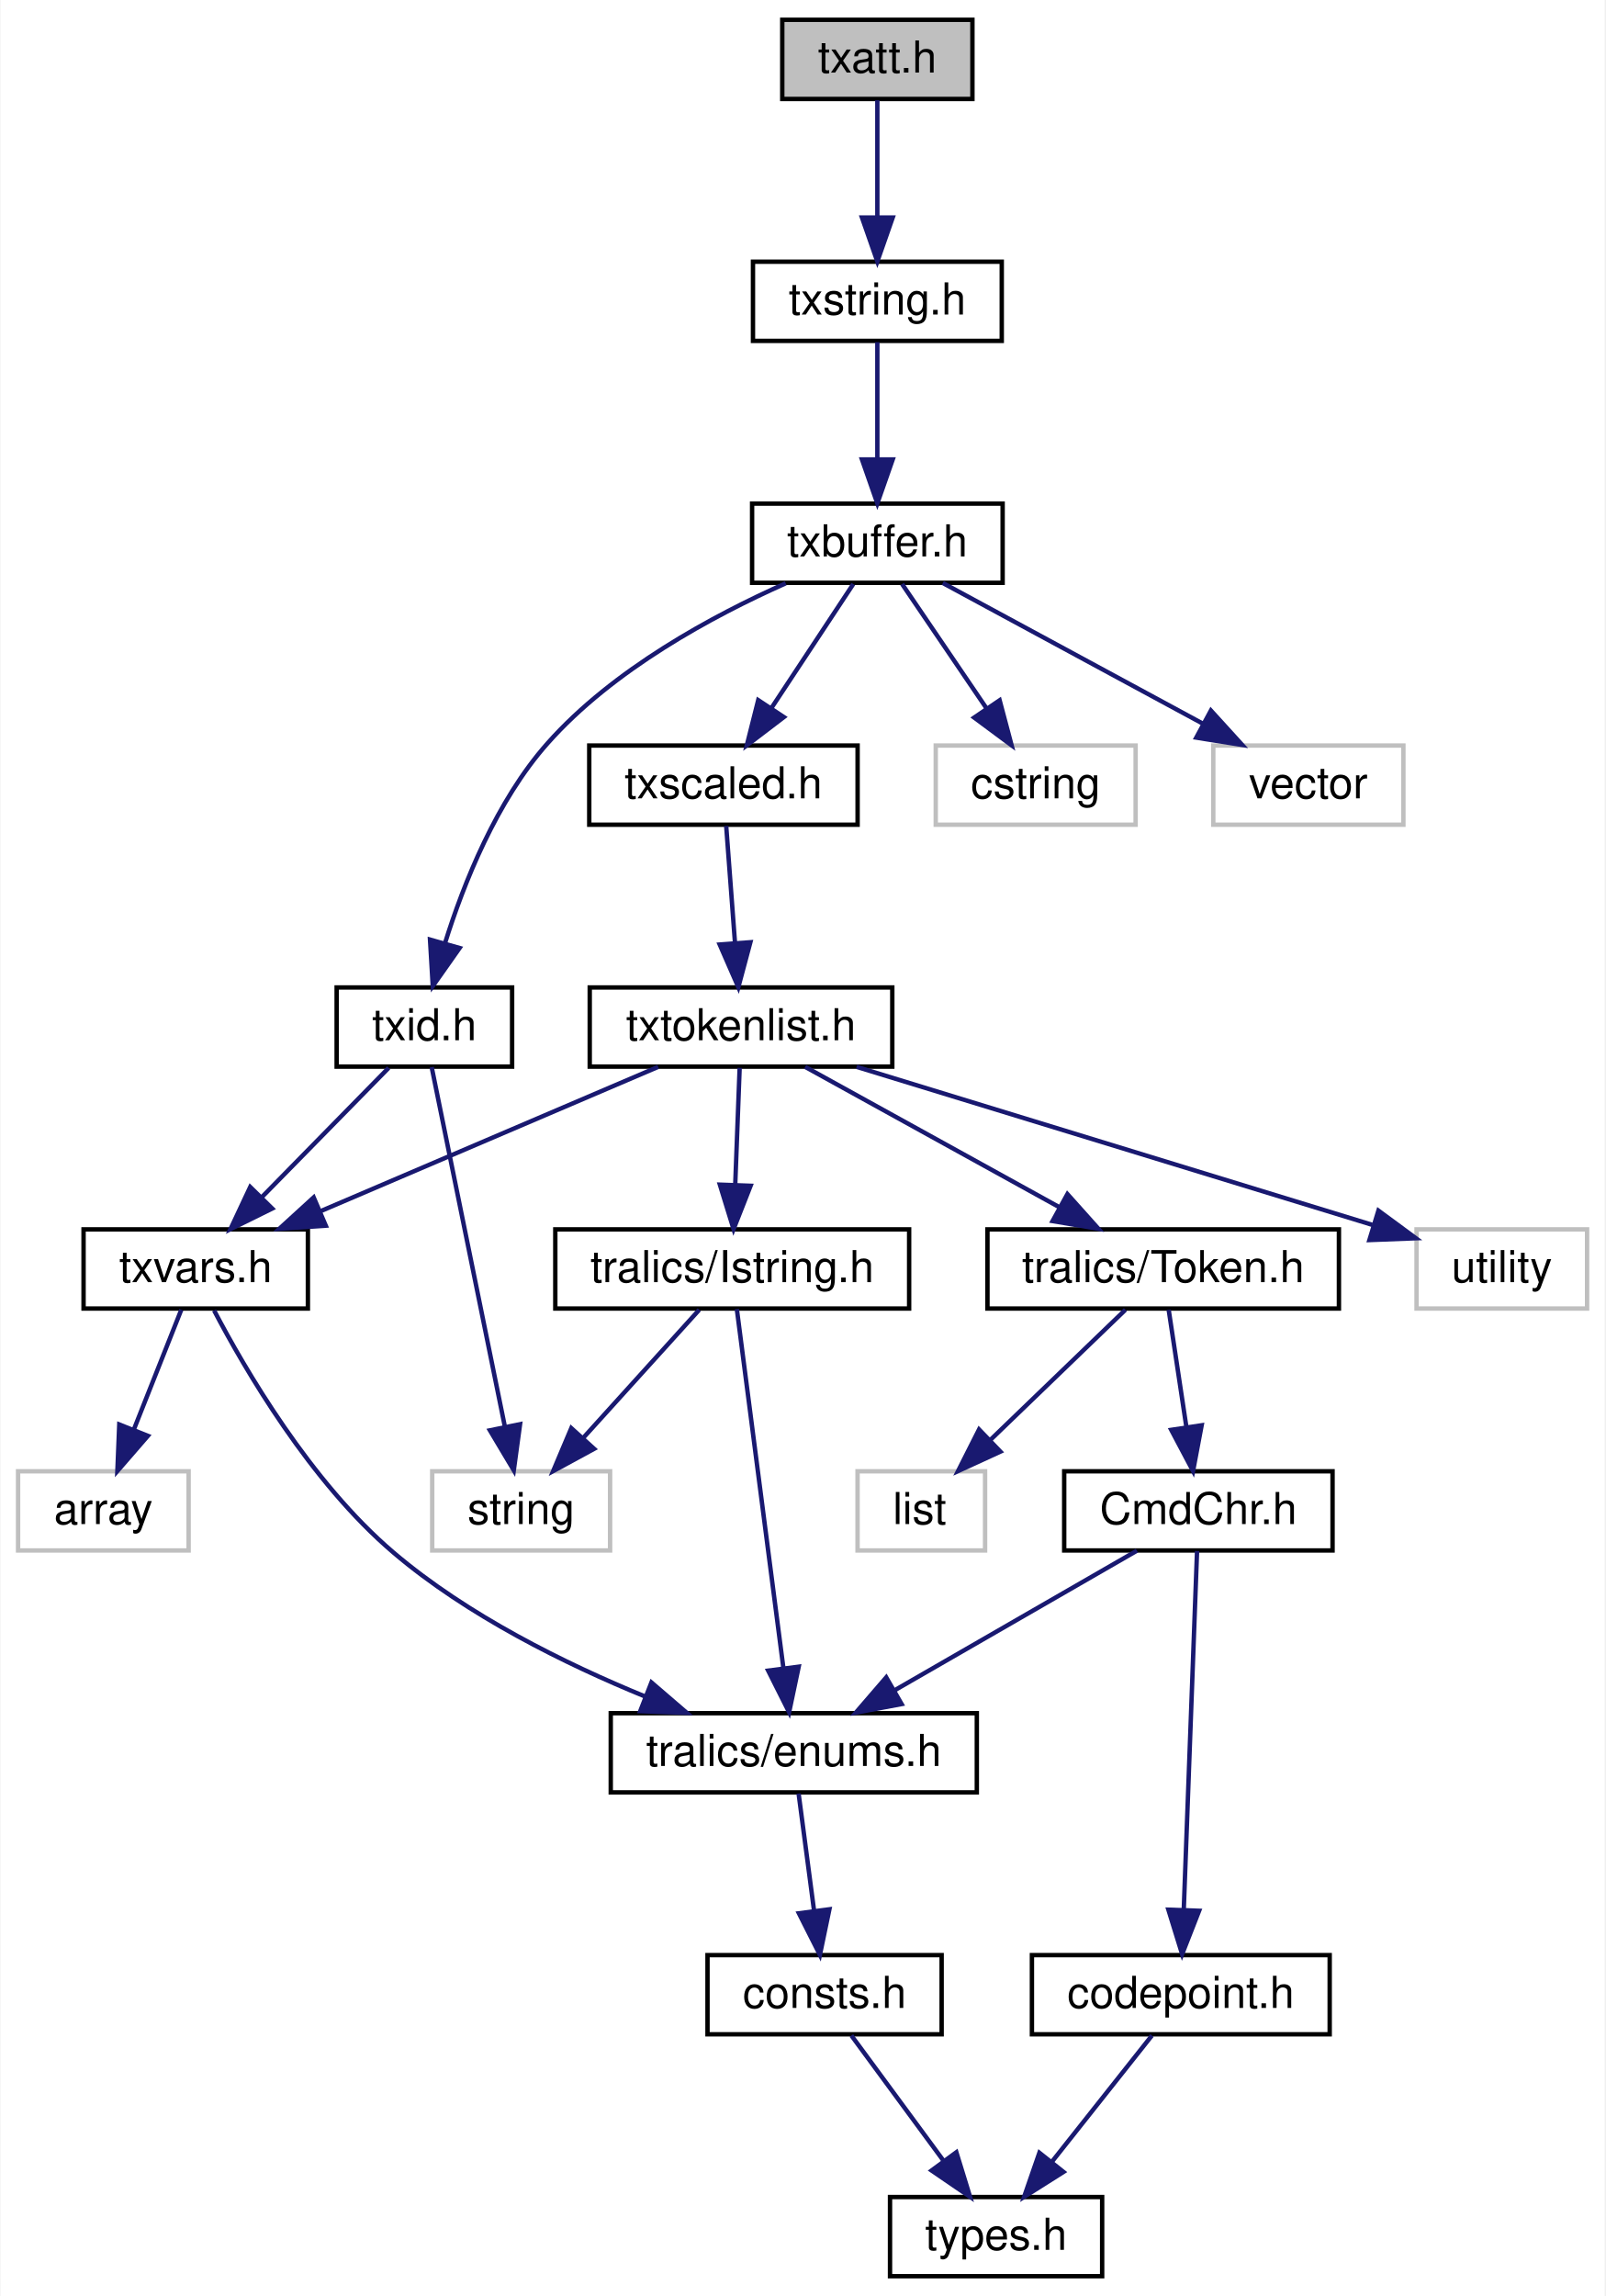
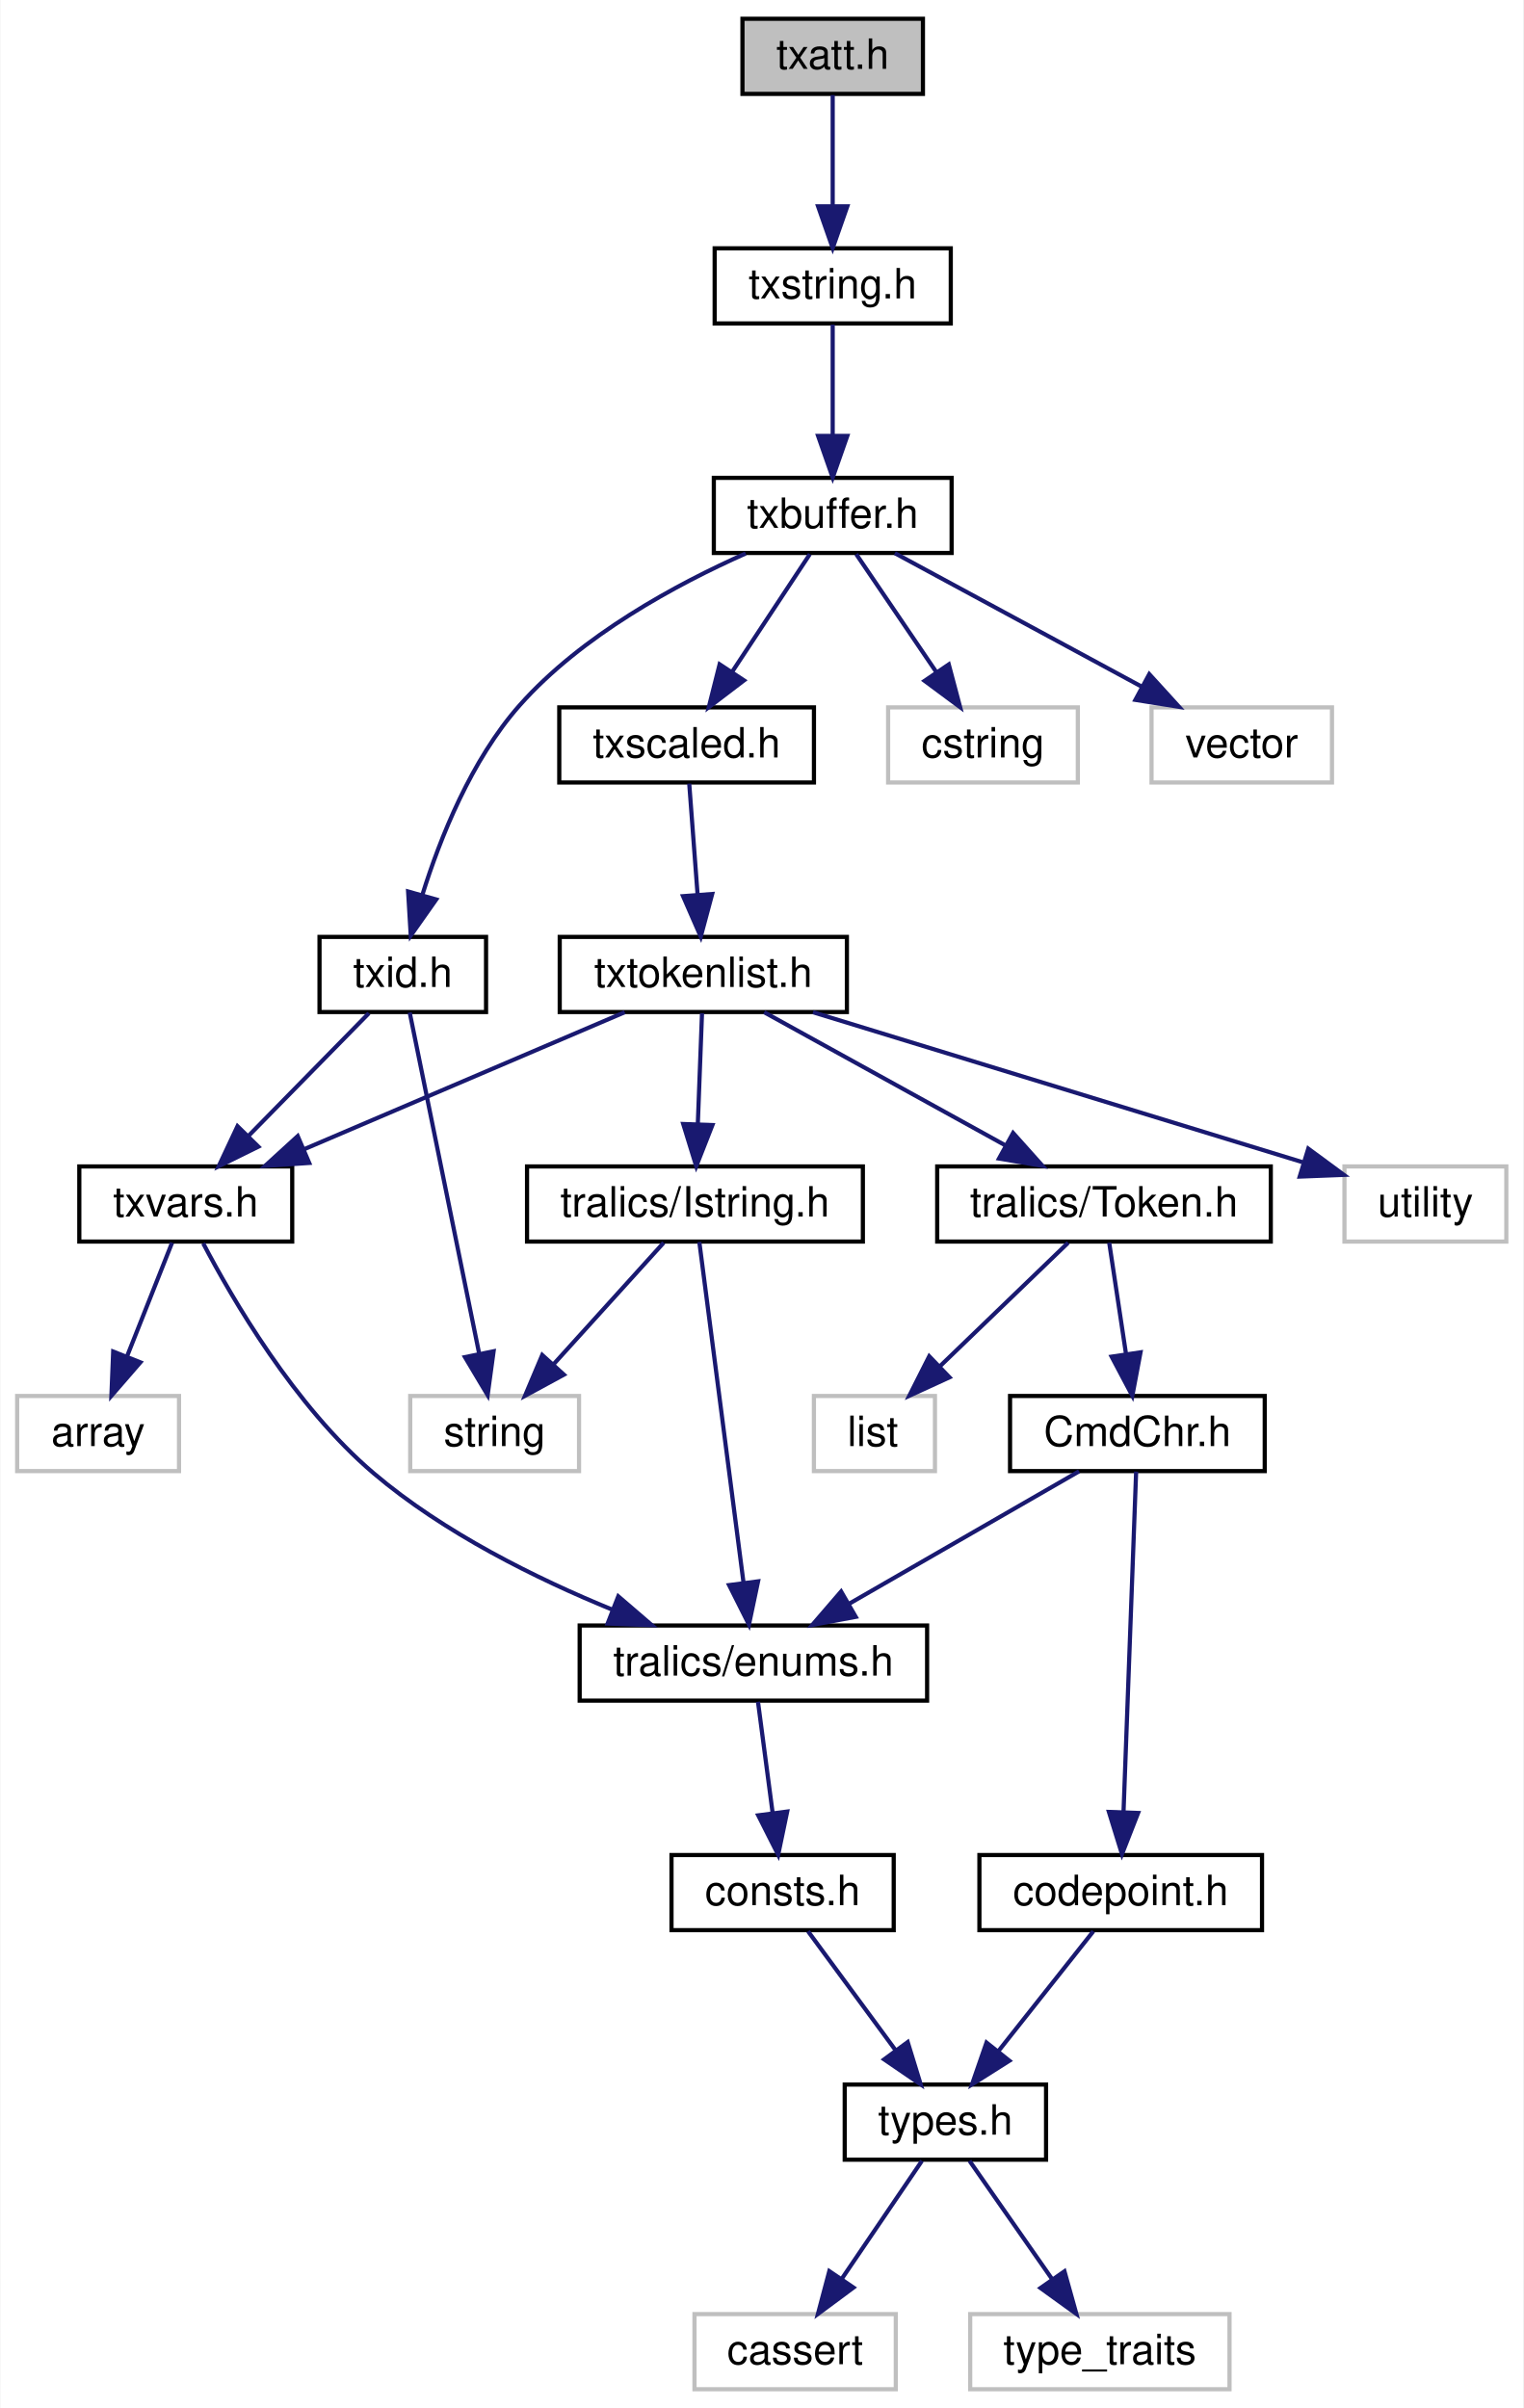
- <svg xmlns="http://www.w3.org/2000/svg" xmlns:xlink="http://www.w3.org/1999/xlink" width="365pt" height="522pt" viewBox="0.00 0.00 364.78 522.00">
-   <g id="graph0" class="graph" transform="scale(1 1) rotate(0) translate(4 518)">
-     <polygon fill="white" stroke="transparent" points="-4,4 -4,-518 360.78,-518 360.78,4 -4,4" />
+ <svg xmlns="http://www.w3.org/2000/svg" xmlns:xlink="http://www.w3.org/1999/xlink" width="365pt" height="577pt" viewBox="0.00 0.00 364.78 577.00">
+   <g id="graph0" class="graph" transform="scale(1 1) rotate(0) translate(4 573)">
+     <polygon fill="white" stroke="transparent" points="-4,4 -4,-573 360.78,-573 360.78,4 -4,4" />
    <g id="node1" class="node">
      <g id="a_node1">
        <a xlink:title=" ">
-           <polygon fill="#bfbfbf" stroke="black" points="173.77,-495.5 173.77,-513.5 217.01,-513.5 217.01,-495.5 173.77,-495.5" />
-           <text text-anchor="middle" x="195.39" y="-501.5" font-family="Helvetica,sans-Serif" font-size="10.00">txatt.h</text>
+           <polygon fill="#bfbfbf" stroke="black" points="173.77,-550.5 173.77,-568.5 217.01,-568.5 217.01,-550.5 173.77,-550.5" />
+           <text text-anchor="middle" x="195.39" y="-556.5" font-family="Helvetica,sans-Serif" font-size="10.00">txatt.h</text>
        </a>
      </g>
    </g>
    <g id="node2" class="node">
      <g id="a_node2">
        <a xlink:href="../../dc/def/txstring_8h.html" target="_top" xlink:title=" ">
-           <polygon fill="white" stroke="black" points="167.11,-440.5 167.11,-458.5 223.68,-458.5 223.68,-440.5 167.11,-440.5" />
-           <text text-anchor="middle" x="195.39" y="-446.5" font-family="Helvetica,sans-Serif" font-size="10.00">txstring.h</text>
+           <polygon fill="white" stroke="black" points="167.11,-495.5 167.11,-513.5 223.68,-513.5 223.68,-495.5 167.11,-495.5" />
+           <text text-anchor="middle" x="195.39" y="-501.5" font-family="Helvetica,sans-Serif" font-size="10.00">txstring.h</text>
        </a>
      </g>
    </g>
    <g id="edge1" class="edge">
-       <path fill="none" stroke="midnightblue" d="M195.39,-495.22C195.39,-488.18 195.39,-477.81 195.39,-468.83" />
-       <polygon fill="midnightblue" stroke="midnightblue" points="198.89,-468.55 195.39,-458.55 191.89,-468.55 198.89,-468.55" />
+       <path fill="none" stroke="midnightblue" d="M195.39,-550.22C195.39,-543.18 195.39,-532.81 195.39,-523.83" />
+       <polygon fill="midnightblue" stroke="midnightblue" points="198.89,-523.55 195.39,-513.55 191.89,-523.55 198.89,-523.55" />
    </g>
    <g id="node3" class="node">
      <g id="a_node3">
        <a xlink:href="../../dd/d74/txbuffer_8h.html" target="_top" xlink:title=" ">
-           <polygon fill="white" stroke="black" points="166.91,-385.5 166.91,-403.5 223.88,-403.5 223.88,-385.5 166.91,-385.5" />
-           <text text-anchor="middle" x="195.39" y="-391.5" font-family="Helvetica,sans-Serif" font-size="10.00">txbuffer.h</text>
+           <polygon fill="white" stroke="black" points="166.91,-440.5 166.91,-458.5 223.88,-458.5 223.88,-440.5 166.91,-440.5" />
+           <text text-anchor="middle" x="195.39" y="-446.5" font-family="Helvetica,sans-Serif" font-size="10.00">txbuffer.h</text>
        </a>
      </g>
    </g>
    <g id="edge2" class="edge">
-       <path fill="none" stroke="midnightblue" d="M195.39,-440.22C195.39,-433.18 195.39,-422.81 195.39,-413.83" />
-       <polygon fill="midnightblue" stroke="midnightblue" points="198.89,-413.55 195.39,-403.55 191.89,-413.55 198.89,-413.55" />
+       <path fill="none" stroke="midnightblue" d="M195.39,-495.22C195.39,-488.18 195.39,-477.81 195.39,-468.83" />
+       <polygon fill="midnightblue" stroke="midnightblue" points="198.89,-468.55 195.39,-458.55 191.89,-468.55 198.89,-468.55" />
    </g>
    <g id="node4" class="node">
      <g id="a_node4">
        <a xlink:href="../../d1/d9e/txid_8h.html" target="_top" xlink:title=" ">
-           <polygon fill="white" stroke="black" points="72.44,-275.5 72.44,-293.5 112.34,-293.5 112.34,-275.5 72.44,-275.5" />
-           <text text-anchor="middle" x="92.39" y="-281.5" font-family="Helvetica,sans-Serif" font-size="10.00">txid.h</text>
+           <polygon fill="white" stroke="black" points="72.44,-330.5 72.44,-348.5 112.34,-348.5 112.34,-330.5 72.44,-330.5" />
+           <text text-anchor="middle" x="92.39" y="-336.5" font-family="Helvetica,sans-Serif" font-size="10.00">txid.h</text>
        </a>
      </g>
    </g>
    <g id="edge3" class="edge">
-       <path fill="none" stroke="midnightblue" d="M174.55,-385.38C158,-378.02 135.26,-365.77 120.39,-349 108.79,-335.91 101.34,-317.24 97.07,-303.54" />
-       <polygon fill="midnightblue" stroke="midnightblue" points="100.4,-302.47 94.3,-293.81 93.67,-304.38 100.4,-302.47" />
-     </g>
-     <g id="node11" class="node">
-       <g id="a_node11">
+       <path fill="none" stroke="midnightblue" d="M174.55,-440.38C158,-433.02 135.26,-420.77 120.39,-404 108.79,-390.91 101.34,-372.24 97.07,-358.54" />
+       <polygon fill="midnightblue" stroke="midnightblue" points="100.4,-357.47 94.3,-348.81 93.67,-359.38 100.4,-357.47" />
+     </g>
+     <g id="node13" class="node">
+       <g id="a_node13">
        <a xlink:href="../../d9/d18/txscaled_8h.html" target="_top" xlink:title=" ">
-           <polygon fill="white" stroke="black" points="129.88,-330.5 129.88,-348.5 190.9,-348.5 190.9,-330.5 129.88,-330.5" />
-           <text text-anchor="middle" x="160.39" y="-336.5" font-family="Helvetica,sans-Serif" font-size="10.00">txscaled.h</text>
-         </a>
-       </g>
-     </g>
-     <g id="edge10" class="edge">
-       <path fill="none" stroke="midnightblue" d="M189.92,-385.22C184.96,-377.71 177.5,-366.41 171.32,-357.05" />
-       <polygon fill="midnightblue" stroke="midnightblue" points="174.14,-354.97 165.71,-348.55 168.3,-358.82 174.14,-354.97" />
-     </g>
-     <g id="node19" class="node">
-       <g id="a_node19">
-         <a xlink:title=" ">
-           <polygon fill="white" stroke="#bfbfbf" points="208.67,-330.5 208.67,-348.5 254.12,-348.5 254.12,-330.5 208.67,-330.5" />
-           <text text-anchor="middle" x="231.39" y="-336.5" font-family="Helvetica,sans-Serif" font-size="10.00">cstring</text>
-         </a>
-       </g>
-     </g>
-     <g id="edge23" class="edge">
-       <path fill="none" stroke="midnightblue" d="M201.02,-385.22C206.12,-377.71 213.79,-366.41 220.15,-357.05" />
-       <polygon fill="midnightblue" stroke="midnightblue" points="223.2,-358.79 225.92,-348.55 217.41,-354.86 223.2,-358.79" />
-     </g>
-     <g id="node20" class="node">
-       <g id="a_node20">
-         <a xlink:title=" ">
-           <polygon fill="white" stroke="#bfbfbf" points="271.78,-330.5 271.78,-348.5 315.01,-348.5 315.01,-330.5 271.78,-330.5" />
-           <text text-anchor="middle" x="293.39" y="-336.5" font-family="Helvetica,sans-Serif" font-size="10.00">vector</text>
-         </a>
-       </g>
-     </g>
-     <g id="edge24" class="edge">
-       <path fill="none" stroke="midnightblue" d="M210.28,-385.45C225.96,-376.97 250.91,-363.48 269.38,-353.49" />
-       <polygon fill="midnightblue" stroke="midnightblue" points="271.24,-356.46 278.37,-348.63 267.91,-350.3 271.24,-356.46" />
+           <polygon fill="white" stroke="black" points="129.88,-385.5 129.88,-403.5 190.9,-403.5 190.9,-385.5 129.88,-385.5" />
+           <text text-anchor="middle" x="160.39" y="-391.5" font-family="Helvetica,sans-Serif" font-size="10.00">txscaled.h</text>
+         </a>
+       </g>
+     </g>
+     <g id="edge12" class="edge">
+       <path fill="none" stroke="midnightblue" d="M189.92,-440.22C184.96,-432.71 177.5,-421.41 171.32,-412.05" />
+       <polygon fill="midnightblue" stroke="midnightblue" points="174.14,-409.97 165.71,-403.55 168.3,-413.82 174.14,-409.97" />
+     </g>
+     <g id="node21" class="node">
+       <g id="a_node21">
+         <a xlink:title=" ">
+           <polygon fill="white" stroke="#bfbfbf" points="208.67,-385.5 208.67,-403.5 254.12,-403.5 254.12,-385.5 208.67,-385.5" />
+           <text text-anchor="middle" x="231.39" y="-391.5" font-family="Helvetica,sans-Serif" font-size="10.00">cstring</text>
+         </a>
+       </g>
+     </g>
+     <g id="edge25" class="edge">
+       <path fill="none" stroke="midnightblue" d="M201.02,-440.22C206.12,-432.71 213.79,-421.41 220.15,-412.05" />
+       <polygon fill="midnightblue" stroke="midnightblue" points="223.2,-413.79 225.92,-403.55 217.41,-409.86 223.2,-413.79" />
+     </g>
+     <g id="node22" class="node">
+       <g id="a_node22">
+         <a xlink:title=" ">
+           <polygon fill="white" stroke="#bfbfbf" points="271.78,-385.5 271.78,-403.5 315.01,-403.5 315.01,-385.5 271.78,-385.5" />
+           <text text-anchor="middle" x="293.39" y="-391.5" font-family="Helvetica,sans-Serif" font-size="10.00">vector</text>
+         </a>
+       </g>
+     </g>
+     <g id="edge26" class="edge">
+       <path fill="none" stroke="midnightblue" d="M210.28,-440.45C225.96,-431.97 250.91,-418.48 269.38,-408.49" />
+       <polygon fill="midnightblue" stroke="midnightblue" points="271.24,-411.46 278.37,-403.63 267.91,-405.3 271.24,-411.46" />
    </g>
    <g id="node5" class="node">
      <g id="a_node5">
        <a xlink:href="../../dc/de8/txvars_8h.html" target="_top" xlink:title=" ">
-           <polygon fill="white" stroke="black" points="14.89,-220.5 14.89,-238.5 65.9,-238.5 65.9,-220.5 14.89,-220.5" />
-           <text text-anchor="middle" x="40.39" y="-226.5" font-family="Helvetica,sans-Serif" font-size="10.00">txvars.h</text>
+           <polygon fill="white" stroke="black" points="14.89,-275.5 14.89,-293.5 65.9,-293.5 65.9,-275.5 14.89,-275.5" />
+           <text text-anchor="middle" x="40.39" y="-281.5" font-family="Helvetica,sans-Serif" font-size="10.00">txvars.h</text>
        </a>
      </g>
    </g>
    <g id="edge4" class="edge">
-       <path fill="none" stroke="midnightblue" d="M84.27,-275.22C76.59,-267.39 64.88,-255.46 55.49,-245.89" />
-       <polygon fill="midnightblue" stroke="midnightblue" points="57.79,-243.24 48.29,-238.55 52.79,-248.14 57.79,-243.24" />
-     </g>
-     <g id="node10" class="node">
-       <g id="a_node10">
-         <a xlink:title=" ">
-           <polygon fill="white" stroke="#bfbfbf" points="94.17,-165.5 94.17,-183.5 134.62,-183.5 134.62,-165.5 94.17,-165.5" />
-           <text text-anchor="middle" x="114.39" y="-171.5" font-family="Helvetica,sans-Serif" font-size="10.00">string</text>
-         </a>
-       </g>
-     </g>
-     <g id="edge9" class="edge">
-       <path fill="none" stroke="midnightblue" d="M94.05,-275.38C97.56,-258.1 105.87,-217.33 110.71,-193.56" />
-       <polygon fill="midnightblue" stroke="midnightblue" points="114.15,-194.21 112.72,-183.71 107.29,-192.81 114.15,-194.21" />
+       <path fill="none" stroke="midnightblue" d="M84.27,-330.22C76.59,-322.39 64.88,-310.46 55.49,-300.89" />
+       <polygon fill="midnightblue" stroke="midnightblue" points="57.79,-298.24 48.29,-293.55 52.79,-303.14 57.79,-298.24" />
+     </g>
+     <g id="node12" class="node">
+       <g id="a_node12">
+         <a xlink:title=" ">
+           <polygon fill="white" stroke="#bfbfbf" points="94.17,-220.5 94.17,-238.5 134.62,-238.5 134.62,-220.5 94.17,-220.5" />
+           <text text-anchor="middle" x="114.39" y="-226.5" font-family="Helvetica,sans-Serif" font-size="10.00">string</text>
+         </a>
+       </g>
+     </g>
+     <g id="edge11" class="edge">
+       <path fill="none" stroke="midnightblue" d="M94.05,-330.38C97.56,-313.1 105.87,-272.33 110.71,-248.56" />
+       <polygon fill="midnightblue" stroke="midnightblue" points="114.15,-249.21 112.72,-238.71 107.29,-247.81 114.15,-249.21" />
    </g>
    <g id="node6" class="node">
      <g id="a_node6">
        <a xlink:href="../../d0/d0b/enums_8h.html" target="_top" xlink:title=" ">
-           <polygon fill="white" stroke="black" points="134.77,-110.5 134.77,-128.5 218.01,-128.5 218.01,-110.5 134.77,-110.5" />
-           <text text-anchor="middle" x="176.39" y="-116.5" font-family="Helvetica,sans-Serif" font-size="10.00">tralics/enums.h</text>
+           <polygon fill="white" stroke="black" points="134.77,-165.5 134.77,-183.5 218.01,-183.5 218.01,-165.5 134.77,-165.5" />
+           <text text-anchor="middle" x="176.39" y="-171.5" font-family="Helvetica,sans-Serif" font-size="10.00">tralics/enums.h</text>
        </a>
      </g>
    </g>
    <g id="edge5" class="edge">
-       <path fill="none" stroke="midnightblue" d="M44.57,-220.08C51.49,-206.86 66.45,-181.1 85.39,-165 102.2,-150.71 124.39,-139.74 142.65,-132.27" />
-       <polygon fill="midnightblue" stroke="midnightblue" points="144.02,-135.49 152.06,-128.58 141.47,-128.97 144.02,-135.49" />
-     </g>
-     <g id="node9" class="node">
-       <g id="a_node9">
-         <a xlink:title=" ">
-           <polygon fill="white" stroke="#bfbfbf" points="0,-165.5 0,-183.5 38.78,-183.5 38.78,-165.5 0,-165.5" />
-           <text text-anchor="middle" x="19.39" y="-171.5" font-family="Helvetica,sans-Serif" font-size="10.00">array</text>
-         </a>
-       </g>
-     </g>
-     <g id="edge8" class="edge">
-       <path fill="none" stroke="midnightblue" d="M37.11,-220.22C34.23,-212.94 29.94,-202.11 26.3,-192.93" />
-       <polygon fill="midnightblue" stroke="midnightblue" points="29.52,-191.56 22.58,-183.55 23.01,-194.14 29.52,-191.56" />
+       <path fill="none" stroke="midnightblue" d="M44.57,-275.08C51.49,-261.86 66.45,-236.1 85.39,-220 102.2,-205.71 124.39,-194.74 142.65,-187.27" />
+       <polygon fill="midnightblue" stroke="midnightblue" points="144.02,-190.49 152.06,-183.58 141.47,-183.97 144.02,-190.49" />
+     </g>
+     <g id="node11" class="node">
+       <g id="a_node11">
+         <a xlink:title=" ">
+           <polygon fill="white" stroke="#bfbfbf" points="0,-220.5 0,-238.5 38.78,-238.5 38.78,-220.5 0,-220.5" />
+           <text text-anchor="middle" x="19.39" y="-226.5" font-family="Helvetica,sans-Serif" font-size="10.00">array</text>
+         </a>
+       </g>
+     </g>
+     <g id="edge10" class="edge">
+       <path fill="none" stroke="midnightblue" d="M37.11,-275.22C34.23,-267.94 29.94,-257.11 26.3,-247.93" />
+       <polygon fill="midnightblue" stroke="midnightblue" points="29.52,-246.56 22.58,-238.55 23.01,-249.14 29.52,-246.56" />
    </g>
    <g id="node7" class="node">
      <g id="a_node7">
        <a xlink:href="../../d8/db5/consts_8h.html" target="_top" xlink:title=" ">
-           <polygon fill="white" stroke="black" points="156.77,-55.5 156.77,-73.5 210.01,-73.5 210.01,-55.5 156.77,-55.5" />
-           <text text-anchor="middle" x="183.39" y="-61.5" font-family="Helvetica,sans-Serif" font-size="10.00">consts.h</text>
+           <polygon fill="white" stroke="black" points="156.77,-110.5 156.77,-128.5 210.01,-128.5 210.01,-110.5 156.77,-110.5" />
+           <text text-anchor="middle" x="183.39" y="-116.5" font-family="Helvetica,sans-Serif" font-size="10.00">consts.h</text>
        </a>
      </g>
    </g>
    <g id="edge6" class="edge">
-       <path fill="none" stroke="midnightblue" d="M177.49,-110.22C178.43,-103.1 179.82,-92.58 181.01,-83.53" />
-       <polygon fill="midnightblue" stroke="midnightblue" points="184.49,-83.92 182.33,-73.55 177.55,-83.01 184.49,-83.92" />
+       <path fill="none" stroke="midnightblue" d="M177.49,-165.22C178.43,-158.1 179.82,-147.58 181.01,-138.53" />
+       <polygon fill="midnightblue" stroke="midnightblue" points="184.49,-138.92 182.33,-128.55 177.55,-138.01 184.49,-138.92" />
    </g>
    <g id="node8" class="node">
      <g id="a_node8">
        <a xlink:href="../../d9/d49/types_8h.html" target="_top" xlink:title=" ">
-           <polygon fill="white" stroke="black" points="198.27,-0.5 198.27,-18.5 246.51,-18.5 246.51,-0.5 198.27,-0.5" />
-           <text text-anchor="middle" x="222.39" y="-6.5" font-family="Helvetica,sans-Serif" font-size="10.00">types.h</text>
+           <polygon fill="white" stroke="black" points="198.27,-55.5 198.27,-73.5 246.51,-73.5 246.51,-55.5 198.27,-55.5" />
+           <text text-anchor="middle" x="222.39" y="-61.5" font-family="Helvetica,sans-Serif" font-size="10.00">types.h</text>
        </a>
      </g>
    </g>
    <g id="edge7" class="edge">
-       <path fill="none" stroke="midnightblue" d="M189.49,-55.22C195.07,-47.63 203.5,-36.18 210.43,-26.76" />
-       <polygon fill="midnightblue" stroke="midnightblue" points="213.36,-28.68 216.47,-18.55 207.72,-24.53 213.36,-28.68" />
-     </g>
-     <g id="node12" class="node">
-       <g id="a_node12">
-         <a xlink:href="../../dc/d91/txtokenlist_8h.html" target="_top" xlink:title=" ">
-           <polygon fill="white" stroke="black" points="129.99,-275.5 129.99,-293.5 198.79,-293.5 198.79,-275.5 129.99,-275.5" />
-           <text text-anchor="middle" x="164.39" y="-281.5" font-family="Helvetica,sans-Serif" font-size="10.00">txtokenlist.h</text>
-         </a>
-       </g>
-     </g>
-     <g id="edge11" class="edge">
-       <path fill="none" stroke="midnightblue" d="M161.02,-330.22C161.55,-323.1 162.35,-312.58 163.03,-303.53" />
-       <polygon fill="midnightblue" stroke="midnightblue" points="166.52,-303.78 163.78,-293.55 159.54,-303.26 166.52,-303.78" />
-     </g>
-     <g id="edge21" class="edge">
-       <path fill="none" stroke="midnightblue" d="M145.56,-275.45C125.17,-266.73 92.4,-252.73 68.86,-242.67" />
-       <polygon fill="midnightblue" stroke="midnightblue" points="69.97,-239.34 59.4,-238.63 67.22,-245.77 69.97,-239.34" />
-     </g>
-     <g id="node13" class="node">
-       <g id="a_node13">
-         <a xlink:href="../../d5/daf/_istring_8h.html" target="_top" xlink:title=" ">
-           <polygon fill="white" stroke="black" points="122.16,-220.5 122.16,-238.5 202.62,-238.5 202.62,-220.5 122.16,-220.5" />
-           <text text-anchor="middle" x="162.39" y="-226.5" font-family="Helvetica,sans-Serif" font-size="10.00">tralics/Istring.h</text>
-         </a>
-       </g>
-     </g>
-     <g id="edge12" class="edge">
-       <path fill="none" stroke="midnightblue" d="M164.08,-275.22C163.81,-268.18 163.42,-257.81 163.08,-248.83" />
-       <polygon fill="midnightblue" stroke="midnightblue" points="166.57,-248.41 162.7,-238.55 159.58,-248.67 166.57,-248.41" />
+       <path fill="none" stroke="midnightblue" d="M189.49,-110.22C195.07,-102.63 203.5,-91.18 210.43,-81.76" />
+       <polygon fill="midnightblue" stroke="midnightblue" points="213.36,-83.68 216.47,-73.55 207.72,-79.53 213.36,-83.68" />
+     </g>
+     <g id="node9" class="node">
+       <g id="a_node9">
+         <a xlink:title=" ">
+           <polygon fill="white" stroke="#bfbfbf" points="162.28,-0.5 162.28,-18.5 210.51,-18.5 210.51,-0.5 162.28,-0.5" />
+           <text text-anchor="middle" x="186.39" y="-6.5" font-family="Helvetica,sans-Serif" font-size="10.00">cassert</text>
+         </a>
+       </g>
+     </g>
+     <g id="edge8" class="edge">
+       <path fill="none" stroke="midnightblue" d="M216.77,-55.22C211.66,-47.71 203.99,-36.41 197.63,-27.05" />
+       <polygon fill="midnightblue" stroke="midnightblue" points="200.37,-24.86 191.86,-18.55 194.58,-28.79 200.37,-24.86" />
+     </g>
+     <g id="node10" class="node">
+       <g id="a_node10">
+         <a xlink:title=" ">
+           <polygon fill="white" stroke="#bfbfbf" points="228.33,-0.5 228.33,-18.5 290.46,-18.5 290.46,-0.5 228.33,-0.5" />
+           <text text-anchor="middle" x="259.39" y="-6.5" font-family="Helvetica,sans-Serif" font-size="10.00">type_traits</text>
+         </a>
+       </g>
+     </g>
+     <g id="edge9" class="edge">
+       <path fill="none" stroke="midnightblue" d="M228.17,-55.22C233.47,-47.63 241.47,-36.18 248.04,-26.76" />
+       <polygon fill="midnightblue" stroke="midnightblue" points="250.92,-28.75 253.77,-18.55 245.18,-24.75 250.92,-28.75" />
    </g>
    <g id="node14" class="node">
      <g id="a_node14">
+         <a xlink:href="../../dc/d91/txtokenlist_8h.html" target="_top" xlink:title=" ">
+           <polygon fill="white" stroke="black" points="129.99,-330.5 129.99,-348.5 198.79,-348.5 198.79,-330.5 129.99,-330.5" />
+           <text text-anchor="middle" x="164.39" y="-336.5" font-family="Helvetica,sans-Serif" font-size="10.00">txtokenlist.h</text>
+         </a>
+       </g>
+     </g>
+     <g id="edge13" class="edge">
+       <path fill="none" stroke="midnightblue" d="M161.02,-385.22C161.55,-378.1 162.35,-367.58 163.03,-358.53" />
+       <polygon fill="midnightblue" stroke="midnightblue" points="166.52,-358.78 163.78,-348.55 159.54,-358.26 166.52,-358.78" />
+     </g>
+     <g id="edge23" class="edge">
+       <path fill="none" stroke="midnightblue" d="M145.56,-330.45C125.17,-321.73 92.4,-307.73 68.86,-297.67" />
+       <polygon fill="midnightblue" stroke="midnightblue" points="69.97,-294.34 59.4,-293.63 67.22,-300.77 69.97,-294.34" />
+     </g>
+     <g id="node15" class="node">
+       <g id="a_node15">
+         <a xlink:href="../../d5/daf/_istring_8h.html" target="_top" xlink:title=" ">
+           <polygon fill="white" stroke="black" points="122.16,-275.5 122.16,-293.5 202.62,-293.5 202.62,-275.5 122.16,-275.5" />
+           <text text-anchor="middle" x="162.39" y="-281.5" font-family="Helvetica,sans-Serif" font-size="10.00">tralics/Istring.h</text>
+         </a>
+       </g>
+     </g>
+     <g id="edge14" class="edge">
+       <path fill="none" stroke="midnightblue" d="M164.08,-330.22C163.81,-323.18 163.42,-312.81 163.08,-303.83" />
+       <polygon fill="midnightblue" stroke="midnightblue" points="166.57,-303.41 162.7,-293.55 159.58,-303.67 166.57,-303.41" />
+     </g>
+     <g id="node16" class="node">
+       <g id="a_node16">
        <a xlink:href="../../dd/dcd/_token_8h.html" target="_top" xlink:title=" ">
-           <polygon fill="white" stroke="black" points="220.43,-220.5 220.43,-238.5 300.35,-238.5 300.35,-220.5 220.43,-220.5" />
-           <text text-anchor="middle" x="260.39" y="-226.5" font-family="Helvetica,sans-Serif" font-size="10.00">tralics/Token.h</text>
-         </a>
-       </g>
+           <polygon fill="white" stroke="black" points="220.43,-275.5 220.43,-293.5 300.35,-293.5 300.35,-275.5 220.43,-275.5" />
+           <text text-anchor="middle" x="260.39" y="-281.5" font-family="Helvetica,sans-Serif" font-size="10.00">tralics/Token.h</text>
+         </a>
+       </g>
+     </g>
+     <g id="edge17" class="edge">
+       <path fill="none" stroke="midnightblue" d="M178.97,-330.45C194.34,-321.97 218.77,-308.48 236.87,-298.49" />
+       <polygon fill="midnightblue" stroke="midnightblue" points="238.61,-301.52 245.67,-293.63 235.23,-295.39 238.61,-301.52" />
+     </g>
+     <g id="node20" class="node">
+       <g id="a_node20">
+         <a xlink:title=" ">
+           <polygon fill="white" stroke="#bfbfbf" points="318,-275.5 318,-293.5 356.78,-293.5 356.78,-275.5 318,-275.5" />
+           <text text-anchor="middle" x="337.39" y="-281.5" font-family="Helvetica,sans-Serif" font-size="10.00">utility</text>
+         </a>
+       </g>
+     </g>
+     <g id="edge24" class="edge">
+       <path fill="none" stroke="midnightblue" d="M190.67,-330.45C222.22,-320.78 275.02,-304.61 307.93,-294.53" />
+       <polygon fill="midnightblue" stroke="midnightblue" points="309.33,-297.76 317.86,-291.48 307.28,-291.07 309.33,-297.76" />
    </g>
    <g id="edge15" class="edge">
-       <path fill="none" stroke="midnightblue" d="M178.97,-275.45C194.34,-266.97 218.77,-253.48 236.87,-243.49" />
-       <polygon fill="midnightblue" stroke="midnightblue" points="238.61,-246.52 245.67,-238.63 235.23,-240.39 238.61,-246.52" />
+       <path fill="none" stroke="midnightblue" d="M163.44,-275.38C165.67,-258.18 170.92,-217.7 174.01,-193.89" />
+       <polygon fill="midnightblue" stroke="midnightblue" points="177.51,-194.08 175.33,-183.71 170.57,-193.18 177.51,-194.08" />
+     </g>
+     <g id="edge16" class="edge">
+       <path fill="none" stroke="midnightblue" d="M154.89,-275.22C147.88,-267.47 137.22,-255.7 128.59,-246.18" />
+       <polygon fill="midnightblue" stroke="midnightblue" points="130.99,-243.61 121.68,-238.55 125.8,-248.31 130.99,-243.61" />
+     </g>
+     <g id="node17" class="node">
+       <g id="a_node17">
+         <a xlink:href="../../d2/d68/_cmd_chr_8h.html" target="_top" xlink:title=" ">
+           <polygon fill="white" stroke="black" points="237.88,-220.5 237.88,-238.5 298.9,-238.5 298.9,-220.5 237.88,-220.5" />
+           <text text-anchor="middle" x="268.39" y="-226.5" font-family="Helvetica,sans-Serif" font-size="10.00">CmdChr.h</text>
+         </a>
+       </g>
+     </g>
+     <g id="edge18" class="edge">
+       <path fill="none" stroke="midnightblue" d="M261.64,-275.22C262.72,-268.1 264.3,-257.58 265.67,-248.53" />
+       <polygon fill="midnightblue" stroke="midnightblue" points="269.14,-248.96 267.18,-238.55 262.22,-247.92 269.14,-248.96" />
+     </g>
+     <g id="node19" class="node">
+       <g id="a_node19">
+         <a xlink:title=" ">
+           <polygon fill="white" stroke="#bfbfbf" points="190.89,-220.5 190.89,-238.5 219.89,-238.5 219.89,-220.5 190.89,-220.5" />
+           <text text-anchor="middle" x="205" y="-226.5" font-family="Helvetica,sans-Serif" font-size="10.00">list</text>
+         </a>
+       </g>
+     </g>
+     <g id="edge22" class="edge">
+       <path fill="none" stroke="midnightblue" d="M251.8,-275.22C243.6,-267.32 231.05,-255.22 221.07,-245.61" />
+       <polygon fill="midnightblue" stroke="midnightblue" points="223.37,-242.97 213.74,-238.55 218.52,-248.01 223.37,-242.97" />
+     </g>
+     <g id="edge21" class="edge">
+       <path fill="none" stroke="midnightblue" d="M254.42,-220.45C239.83,-212.05 216.71,-198.72 199.41,-188.76" />
+       <polygon fill="midnightblue" stroke="midnightblue" points="200.91,-185.58 190.5,-183.63 197.41,-191.65 200.91,-185.58" />
    </g>
    <g id="node18" class="node">
      <g id="a_node18">
-         <a xlink:title=" ">
-           <polygon fill="white" stroke="#bfbfbf" points="318,-220.5 318,-238.5 356.78,-238.5 356.78,-220.5 318,-220.5" />
-           <text text-anchor="middle" x="337.39" y="-226.5" font-family="Helvetica,sans-Serif" font-size="10.00">utility</text>
-         </a>
-       </g>
-     </g>
-     <g id="edge22" class="edge">
-       <path fill="none" stroke="midnightblue" d="M190.67,-275.45C222.22,-265.78 275.02,-249.61 307.93,-239.53" />
-       <polygon fill="midnightblue" stroke="midnightblue" points="309.33,-242.76 317.86,-236.48 307.28,-236.07 309.33,-242.76" />
-     </g>
-     <g id="edge13" class="edge">
-       <path fill="none" stroke="midnightblue" d="M163.44,-220.38C165.67,-203.18 170.92,-162.7 174.01,-138.89" />
-       <polygon fill="midnightblue" stroke="midnightblue" points="177.51,-139.08 175.33,-128.71 170.57,-138.18 177.51,-139.08" />
-     </g>
-     <g id="edge14" class="edge">
-       <path fill="none" stroke="midnightblue" d="M154.89,-220.22C147.88,-212.47 137.22,-200.7 128.59,-191.18" />
-       <polygon fill="midnightblue" stroke="midnightblue" points="130.99,-188.61 121.68,-183.55 125.8,-193.31 130.99,-188.61" />
-     </g>
-     <g id="node15" class="node">
-       <g id="a_node15">
-         <a xlink:href="../../d2/d68/_cmd_chr_8h.html" target="_top" xlink:title=" ">
-           <polygon fill="white" stroke="black" points="237.88,-165.5 237.88,-183.5 298.9,-183.5 298.9,-165.5 237.88,-165.5" />
-           <text text-anchor="middle" x="268.39" y="-171.5" font-family="Helvetica,sans-Serif" font-size="10.00">CmdChr.h</text>
-         </a>
-       </g>
-     </g>
-     <g id="edge16" class="edge">
-       <path fill="none" stroke="midnightblue" d="M261.64,-220.22C262.72,-213.1 264.3,-202.58 265.67,-193.53" />
-       <polygon fill="midnightblue" stroke="midnightblue" points="269.14,-193.96 267.18,-183.55 262.22,-192.92 269.14,-193.96" />
-     </g>
-     <g id="node17" class="node">
-       <g id="a_node17">
-         <a xlink:title=" ">
-           <polygon fill="white" stroke="#bfbfbf" points="190.89,-165.5 190.89,-183.5 219.89,-183.5 219.89,-165.5 190.89,-165.5" />
-           <text text-anchor="middle" x="205" y="-171.5" font-family="Helvetica,sans-Serif" font-size="10.00">list</text>
-         </a>
-       </g>
+         <a xlink:href="../../d8/d47/codepoint_8h.html" target="_top" xlink:title=" ">
+           <polygon fill="white" stroke="black" points="230.54,-110.5 230.54,-128.5 298.25,-128.5 298.25,-110.5 230.54,-110.5" />
+           <text text-anchor="middle" x="264.39" y="-116.5" font-family="Helvetica,sans-Serif" font-size="10.00">codepoint.h</text>
+         </a>
+       </g>
+     </g>
+     <g id="edge19" class="edge">
+       <path fill="none" stroke="midnightblue" d="M268.09,-220.38C267.45,-203.18 265.95,-162.7 265.07,-138.89" />
+       <polygon fill="midnightblue" stroke="midnightblue" points="268.56,-138.58 264.7,-128.71 261.57,-138.83 268.56,-138.58" />
    </g>
    <g id="edge20" class="edge">
-       <path fill="none" stroke="midnightblue" d="M251.8,-220.22C243.6,-212.32 231.05,-200.22 221.07,-190.61" />
-       <polygon fill="midnightblue" stroke="midnightblue" points="223.37,-187.97 213.74,-183.55 218.52,-193.01 223.37,-187.97" />
-     </g>
-     <g id="edge19" class="edge">
-       <path fill="none" stroke="midnightblue" d="M254.42,-165.45C239.83,-157.05 216.71,-143.72 199.41,-133.76" />
-       <polygon fill="midnightblue" stroke="midnightblue" points="200.91,-130.58 190.5,-128.63 197.41,-136.65 200.91,-130.58" />
-     </g>
-     <g id="node16" class="node">
-       <g id="a_node16">
-         <a xlink:href="../../d8/d47/codepoint_8h.html" target="_top" xlink:title=" ">
-           <polygon fill="white" stroke="black" points="230.54,-55.5 230.54,-73.5 298.25,-73.5 298.25,-55.5 230.54,-55.5" />
-           <text text-anchor="middle" x="264.39" y="-61.5" font-family="Helvetica,sans-Serif" font-size="10.00">codepoint.h</text>
-         </a>
-       </g>
-     </g>
-     <g id="edge17" class="edge">
-       <path fill="none" stroke="midnightblue" d="M268.09,-165.38C267.45,-148.18 265.95,-107.7 265.07,-83.89" />
-       <polygon fill="midnightblue" stroke="midnightblue" points="268.56,-83.58 264.7,-73.71 261.57,-83.83 268.56,-83.58" />
-     </g>
-     <g id="edge18" class="edge">
-       <path fill="none" stroke="midnightblue" d="M257.83,-55.22C251.75,-47.55 242.55,-35.94 235.05,-26.47" />
-       <polygon fill="midnightblue" stroke="midnightblue" points="237.72,-24.21 228.77,-18.55 232.24,-28.56 237.72,-24.21" />
+       <path fill="none" stroke="midnightblue" d="M257.83,-110.22C251.75,-102.55 242.55,-90.94 235.05,-81.47" />
+       <polygon fill="midnightblue" stroke="midnightblue" points="237.72,-79.21 228.77,-73.55 232.24,-83.56 237.72,-79.21" />
    </g>
  </g>
</svg>
